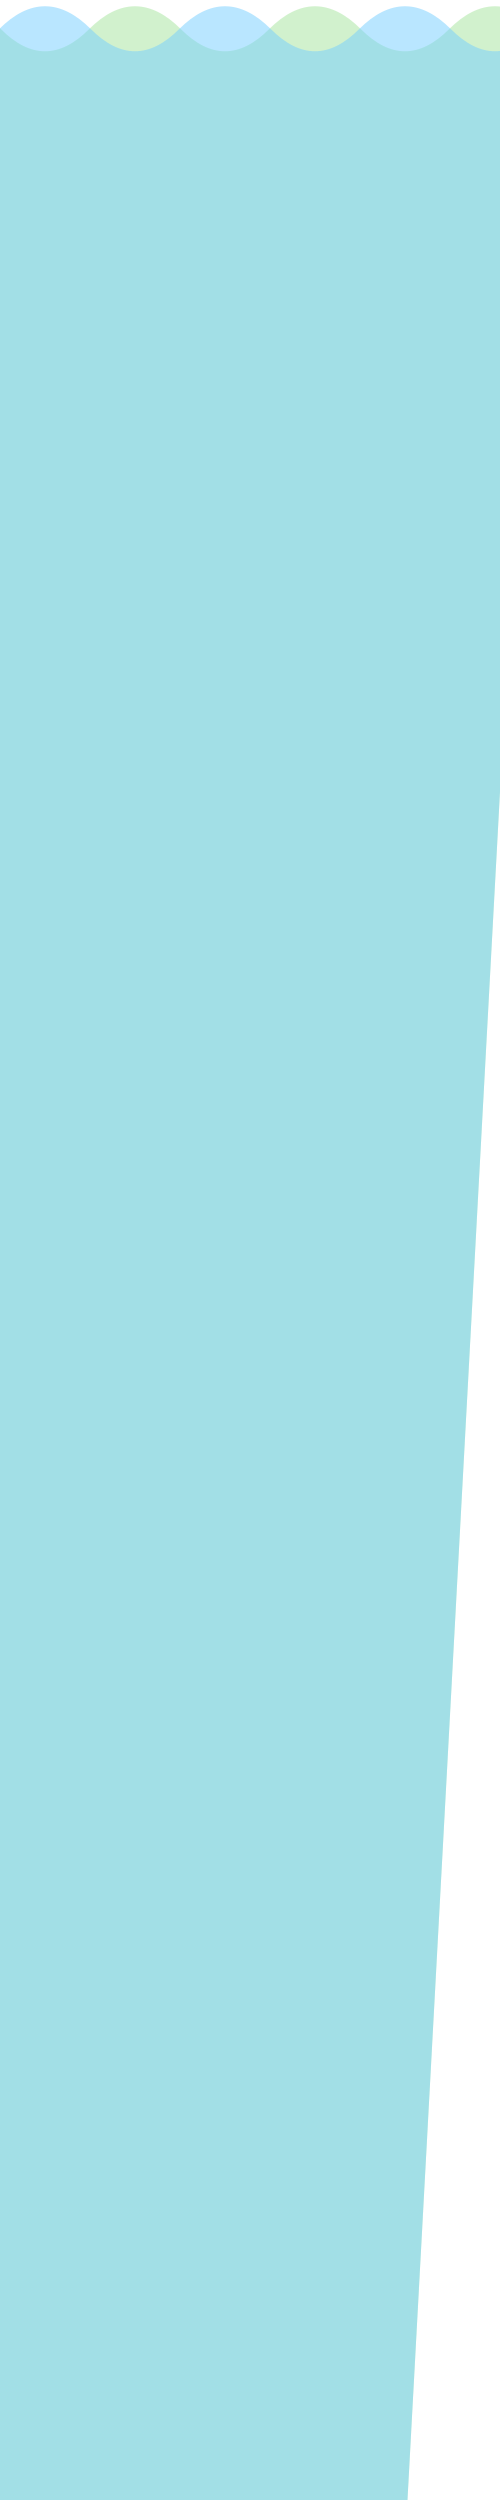
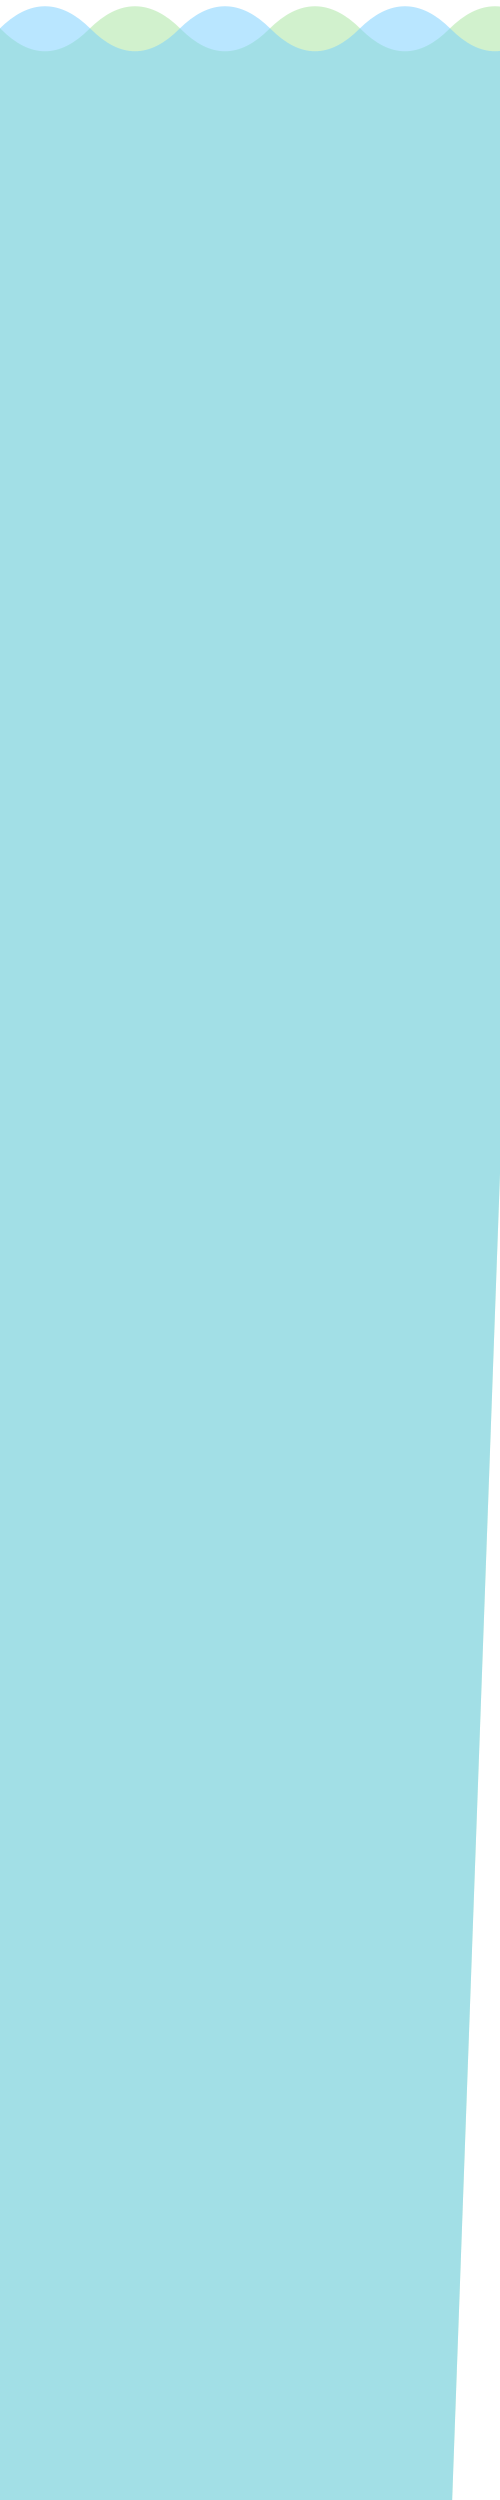
<svg xmlns="http://www.w3.org/2000/svg" width="1000" height="5000">
-   <path d="M 0 60 q 90 90 180 0 q 90 -90 180 0 q 90 90 180 0 q 90 -90 180 0 q 90 90 180 0 q 90 -90 180 0 L 0 20000 l -880 0 z" stroke="#A4E49C" stroke-width="5" fill="#A4E49C" opacity="0.5" />
-   <path d="M 0 60 q 90 -90 180 0 q 90 90 180 0 q 90 -90 180 0 q 90 90 180 0 q 90 -90 180 0 q 90 90 180 0 L 0 20000 l -880 0 z" stroke="rgba(115, 205, 255)" stroke-width="5" fill="rgb(115, 205, 255)" opacity="0.5" />
+   <path d="M 0 60 q 90 90 180 0 q 90 -90 180 0 q 90 90 180 0 q 90 -90 180 0 q 90 90 180 0 q 90 -90 180 0 L 0 30000 l -880 0 z" stroke="#A4E49C" stroke-width="5" fill="#A4E49C" opacity="0.5" />
+   <path d="M 0 60 q 90 -90 180 0 q 90 90 180 0 q 90 -90 180 0 q 90 90 180 0 q 90 -90 180 0 q 90 90 180 0 L 0 30000 l -880 0 z" stroke="rgba(115, 205, 255)" stroke-width="5" fill="rgb(115, 205, 255)" opacity="0.5" />
</svg>
